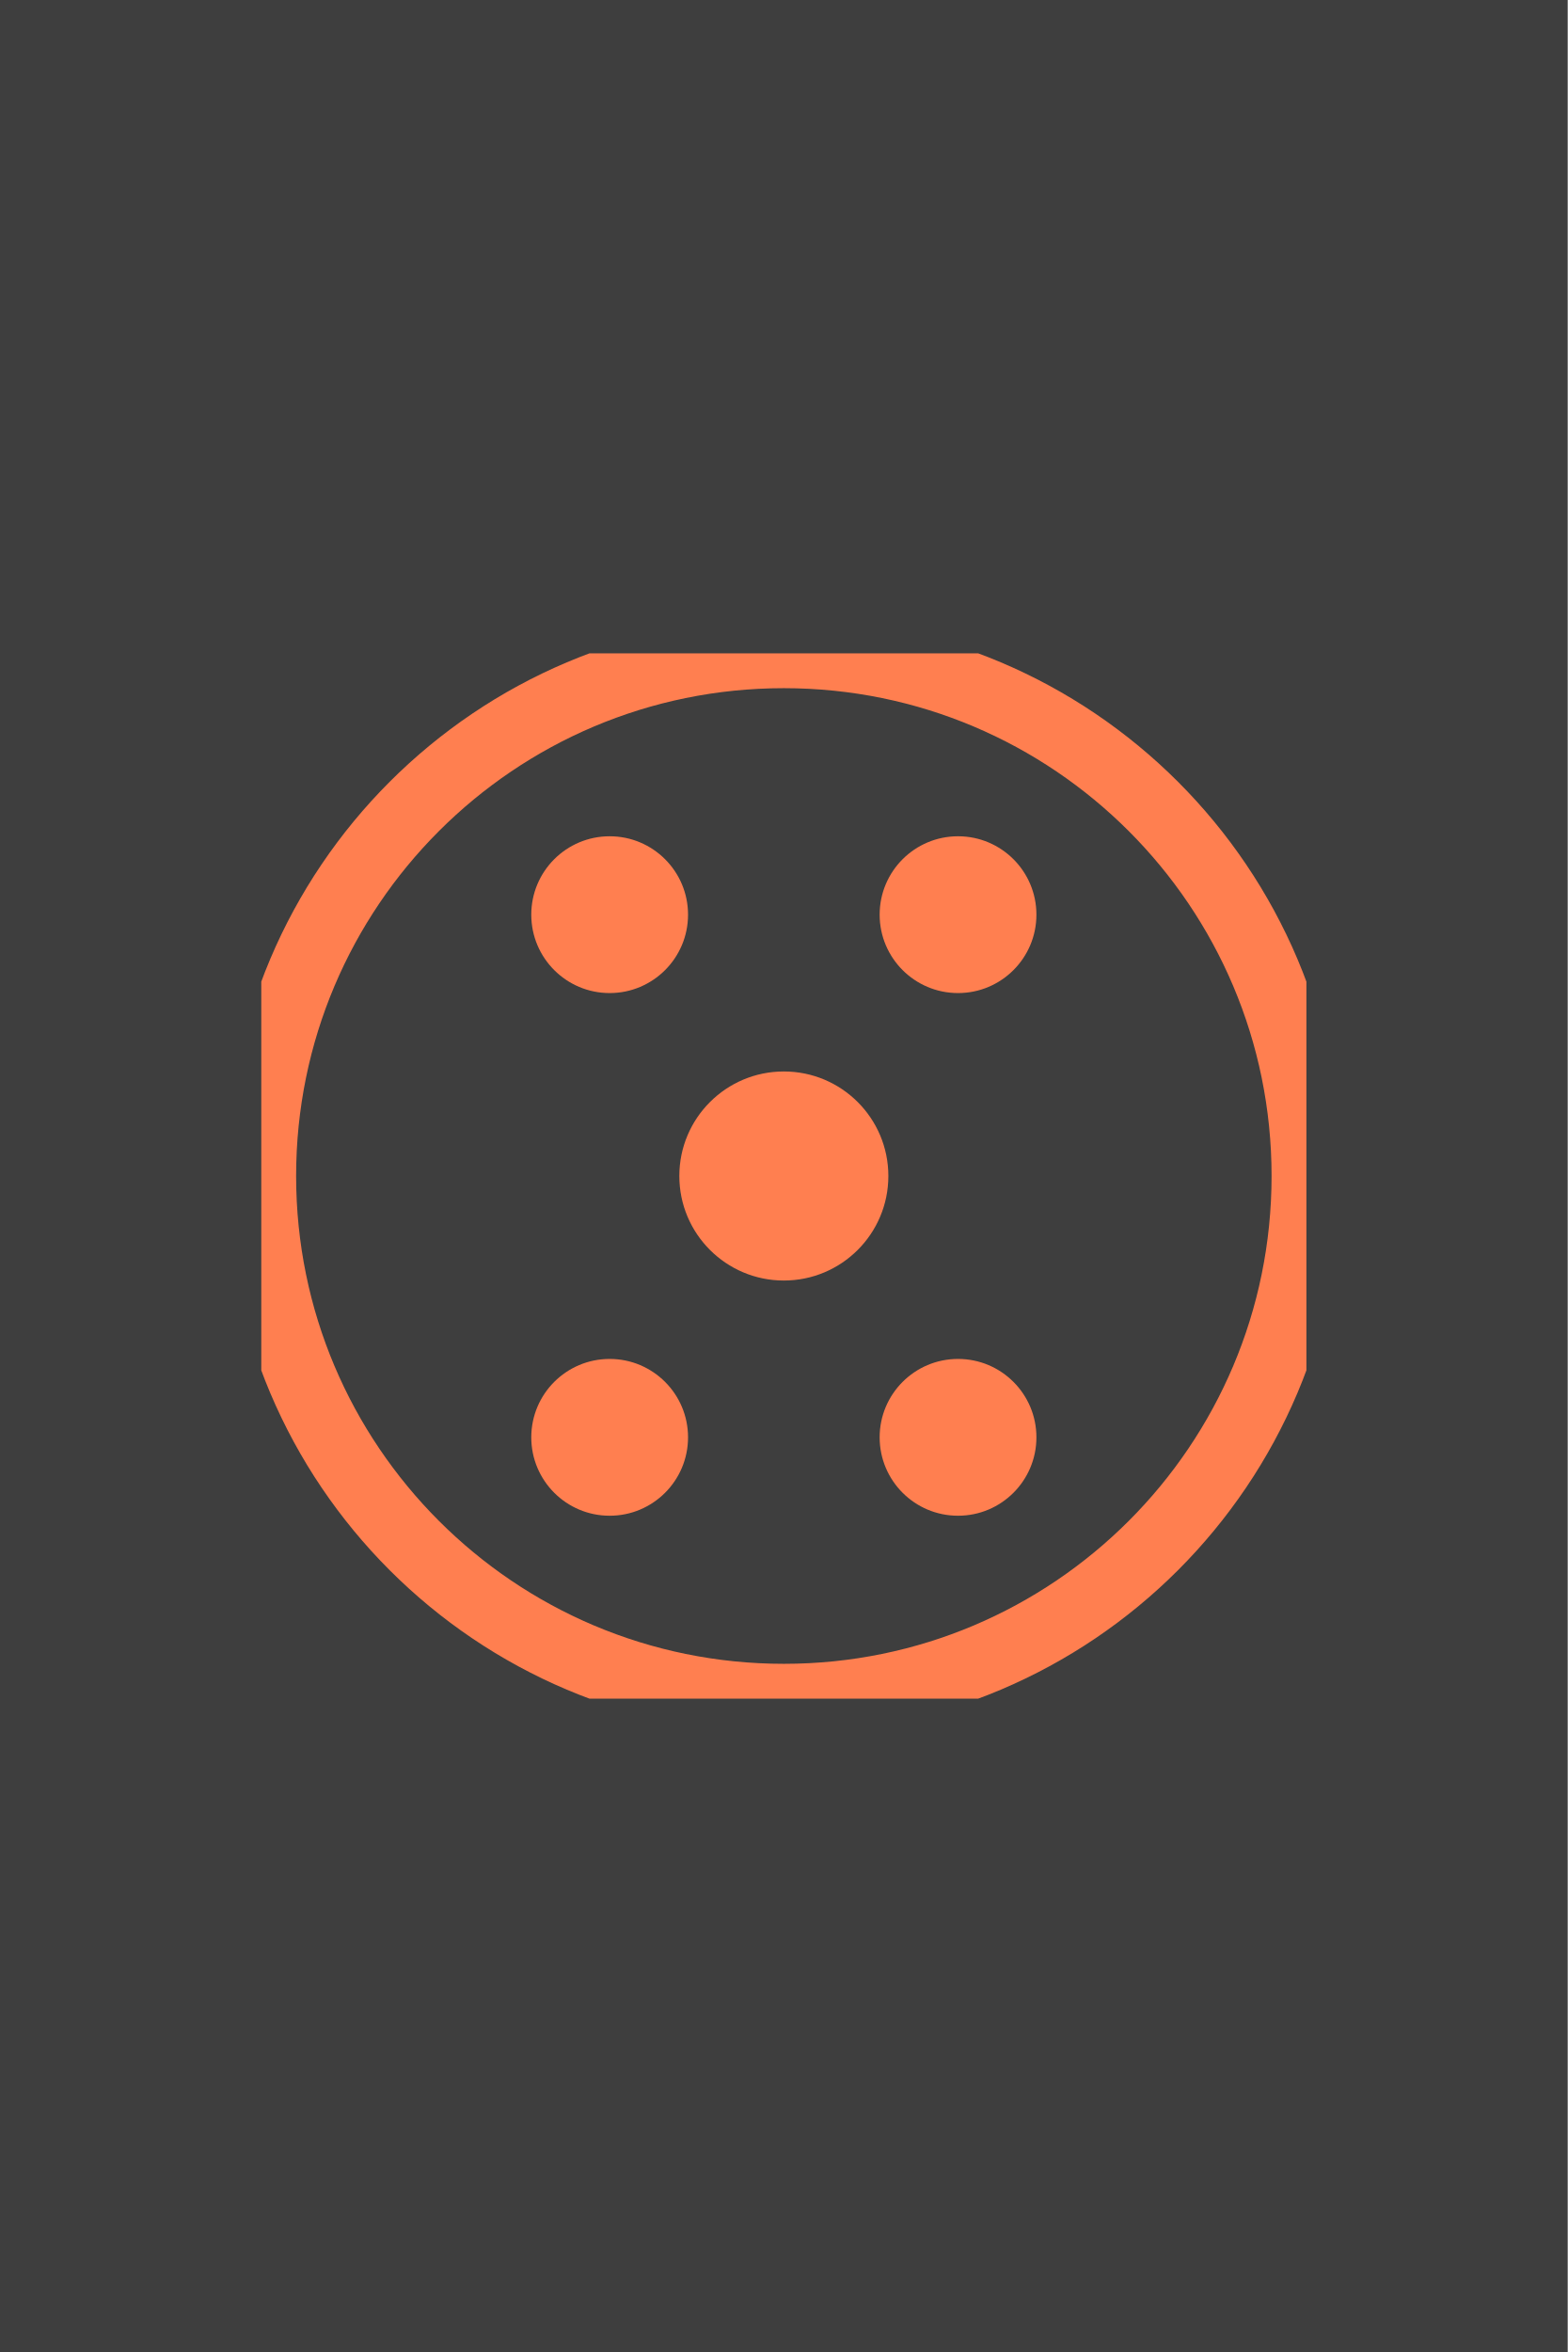
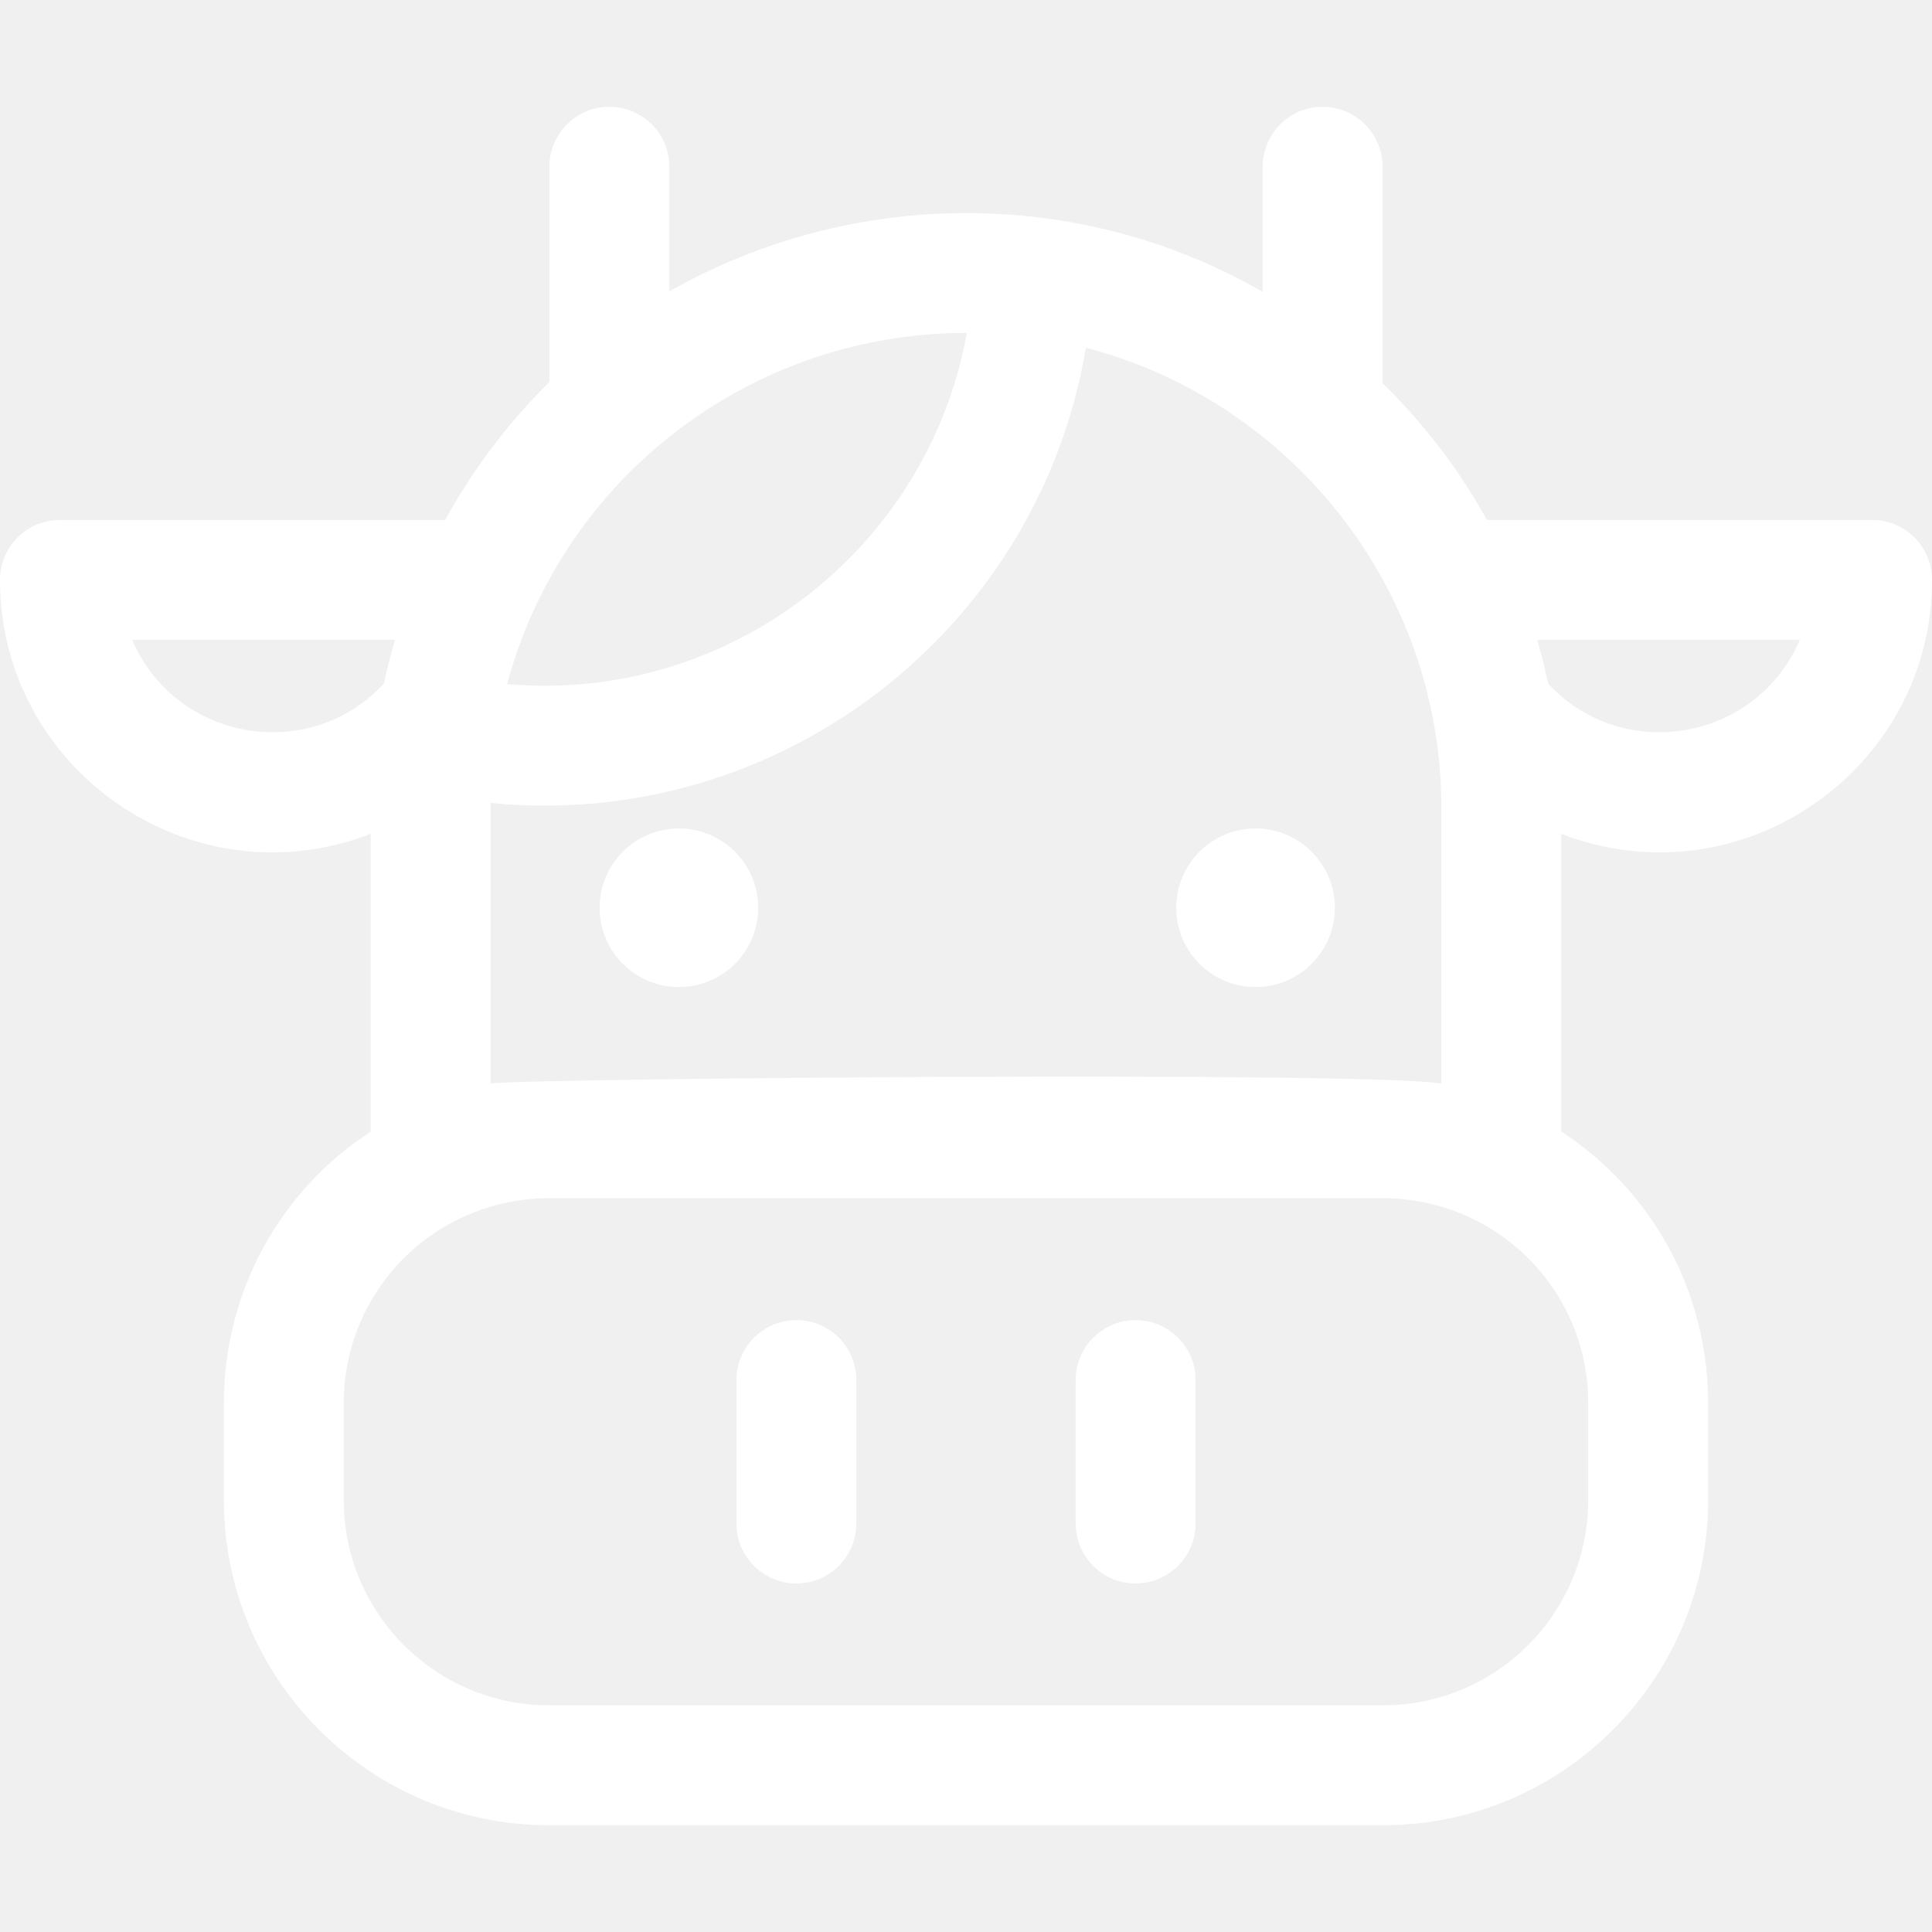
- <svg xmlns="http://www.w3.org/2000/svg" fill="none" height="450" viewBox="0 0 300 450" width="300">
-   <rect fill="#3E3E3E" height="450" width="300" />
-   <svg height="200" viewBox="0 0 600 600" width="200" x="50" y="125">
-     <circle cx="300" cy="300" fill="none" r="300" stroke="coral" stroke-width="40" />
-     <circle cx="300" cy="300" fill="coral" r="60" />
-     <circle cx="200" cy="150" fill="coral" r="45" />
-     <circle cx="400" cy="150" fill="coral" r="45" />
-     <circle cx="200" cy="450" fill="coral" r="45" />
-     <circle cx="400" cy="450" fill="coral" r="45" />
-   </svg>
+ <svg xmlns="http://www.w3.org/2000/svg" fill="#ffffff" style="background-color:black" height="800px" width="800px" version="1.1" id="Layer_1" viewBox="0 0 512 512" xml:space="preserve">
+   <g>
+     <g>
+       <path d="M211.054,349.845c-8.773,0-15.886,7.113-15.886,15.886v38.019c0,8.773,7.113,15.886,15.886,15.886    s15.886-7.113,15.886-15.886v-38.019C226.941,356.958,219.828,349.845,211.054,349.845z" />
+     </g>
+   </g>
+   <g>
+     <g>
+       <path d="M300.945,349.845c-8.773,0-15.886,7.113-15.886,15.886v38.019c0,8.773,7.113,15.886,15.886,15.886    c8.773,0,15.886-7.113,15.886-15.886v-38.019C316.832,356.958,309.719,349.845,300.945,349.845z" />
+     </g>
+   </g>
+   <g>
+     <g>
+       <path d="M512,153.677c0-8.773-7.113-15.886-15.886-15.886H394.07c-7.068-12.725-15.95-24.544-26.527-35.122    c-0.377-0.377-0.764-0.737-1.143-1.11V44.186c0-8.773-7.113-15.886-15.886-15.886s-15.886,7.113-15.886,15.886v33.17    c-49.075-28.287-109.4-27.364-157.256-0.116V44.186c0-8.773-7.113-15.886-15.886-15.886s-15.886,7.113-15.886,15.886v57.058    c-11.042,10.853-20.323,23.267-27.637,36.549H15.886C7.113,137.792,0,144.905,0,153.678c0,50.445,50.811,85.642,98.249,67.288    v78.902c-24.231,15.814-38.92,42.592-38.92,72.051v25.642c0,47.497,38.641,86.139,86.14,86.139h221.063    c47.498,0,86.14-38.641,86.14-86.139v-25.642c0-29.462-14.694-56.242-38.92-72.052v-78.901    C461.232,239.336,512,204.06,512,153.677z M256.221,88.228c-10.365,57.372-63.049,98.196-121.841,93.074    C149.187,126.34,199.212,88.162,256.221,88.228z M130.021,214.213c0-0.472,0.011-0.944,0.016-1.416    c76.41,7.501,145.145-45.73,157.736-120.637c53.146,13.727,94.206,62.646,94.206,122.053v72.938    c-18.231-3.294-244.246-1.398-251.958,0V214.213z M35.027,169.563h69.636c-1.099,3.735-2.125,7.782-2.943,11.621    C81.902,202.533,46.556,196.414,35.027,169.563z M420.898,371.919v25.642h0.001c0,29.978-24.388,54.367-54.368,54.367H145.468    c-29.979,0-54.368-24.388-54.368-54.367v-25.642c0-30.536,24.73-54.367,54.368-54.367h221.063    C396.111,317.553,420.898,341.329,420.898,371.919z M410.3,181.205c-0.831-3.925-1.81-7.809-2.936-11.642h69.609    C465.434,196.438,430.102,202.507,410.3,181.205z" />
+     </g>
+   </g>
+   <g>
+     <g>
+       <circle cx="179.916" cy="240.569" r="21.015" />
+     </g>
+   </g>
+   <g>
+     <g>
+       <circle cx="332.729" cy="240.569" r="21.015" />
+     </g>
+   </g>
</svg>
